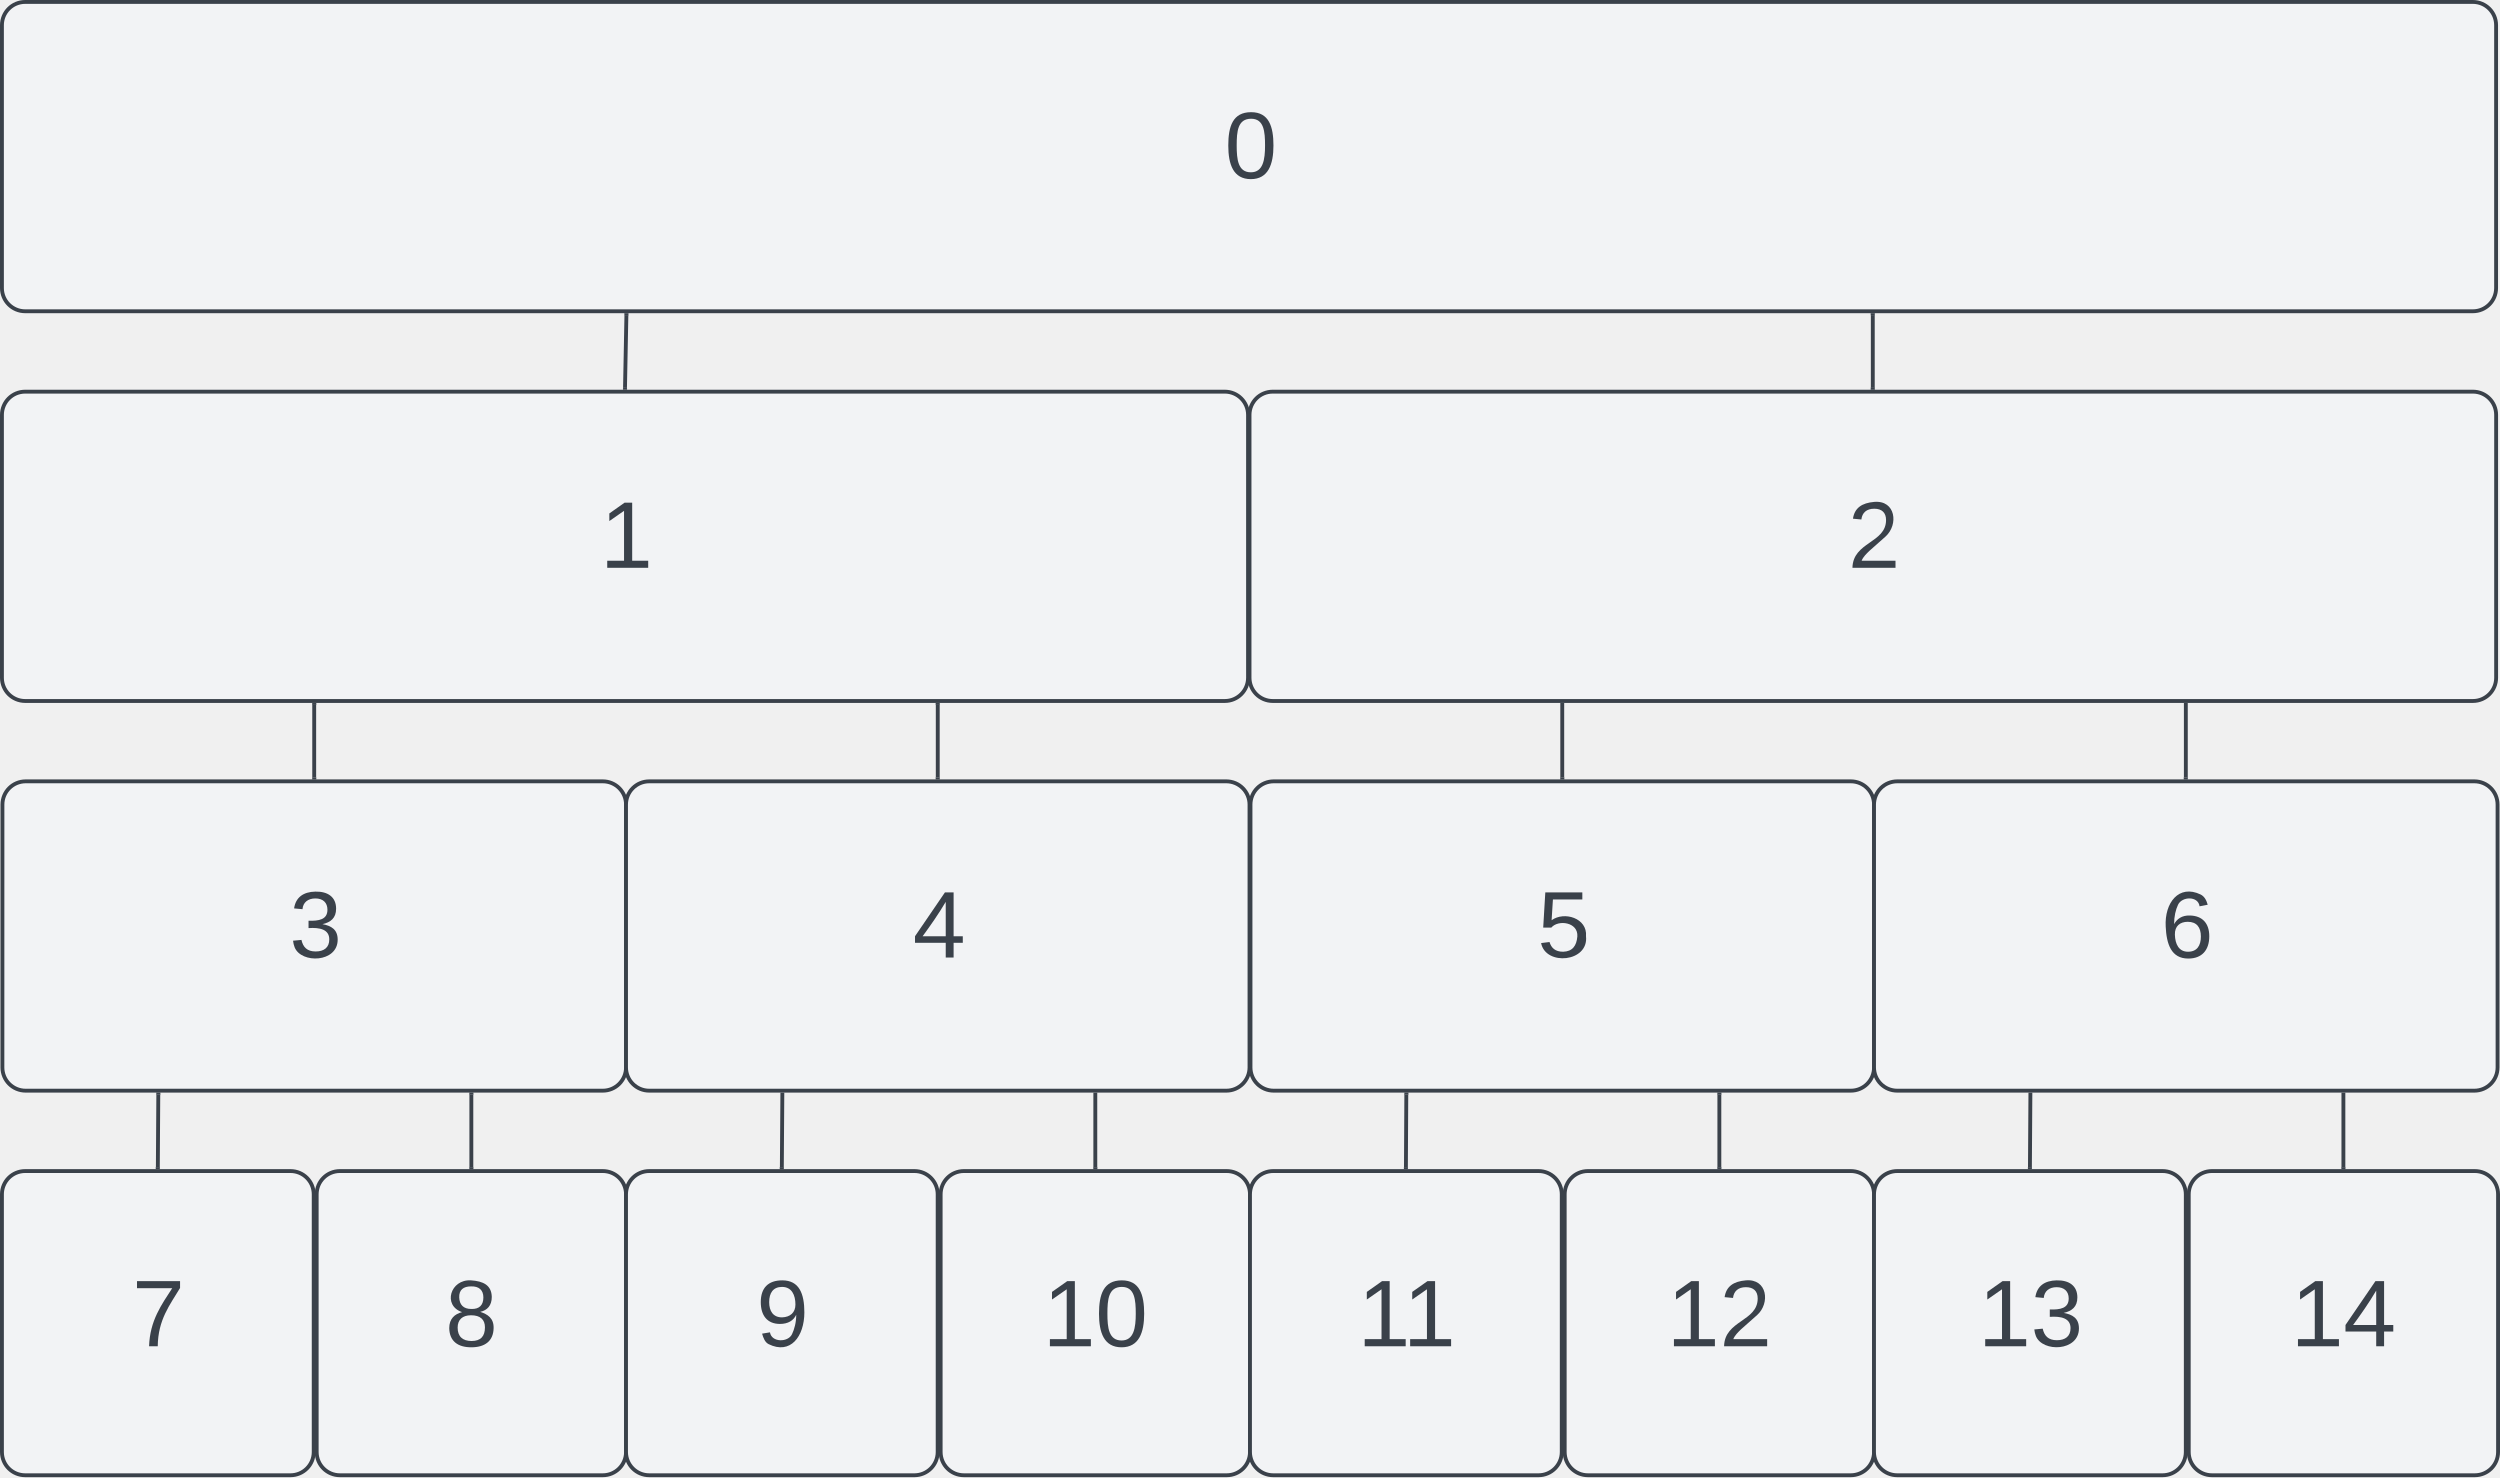
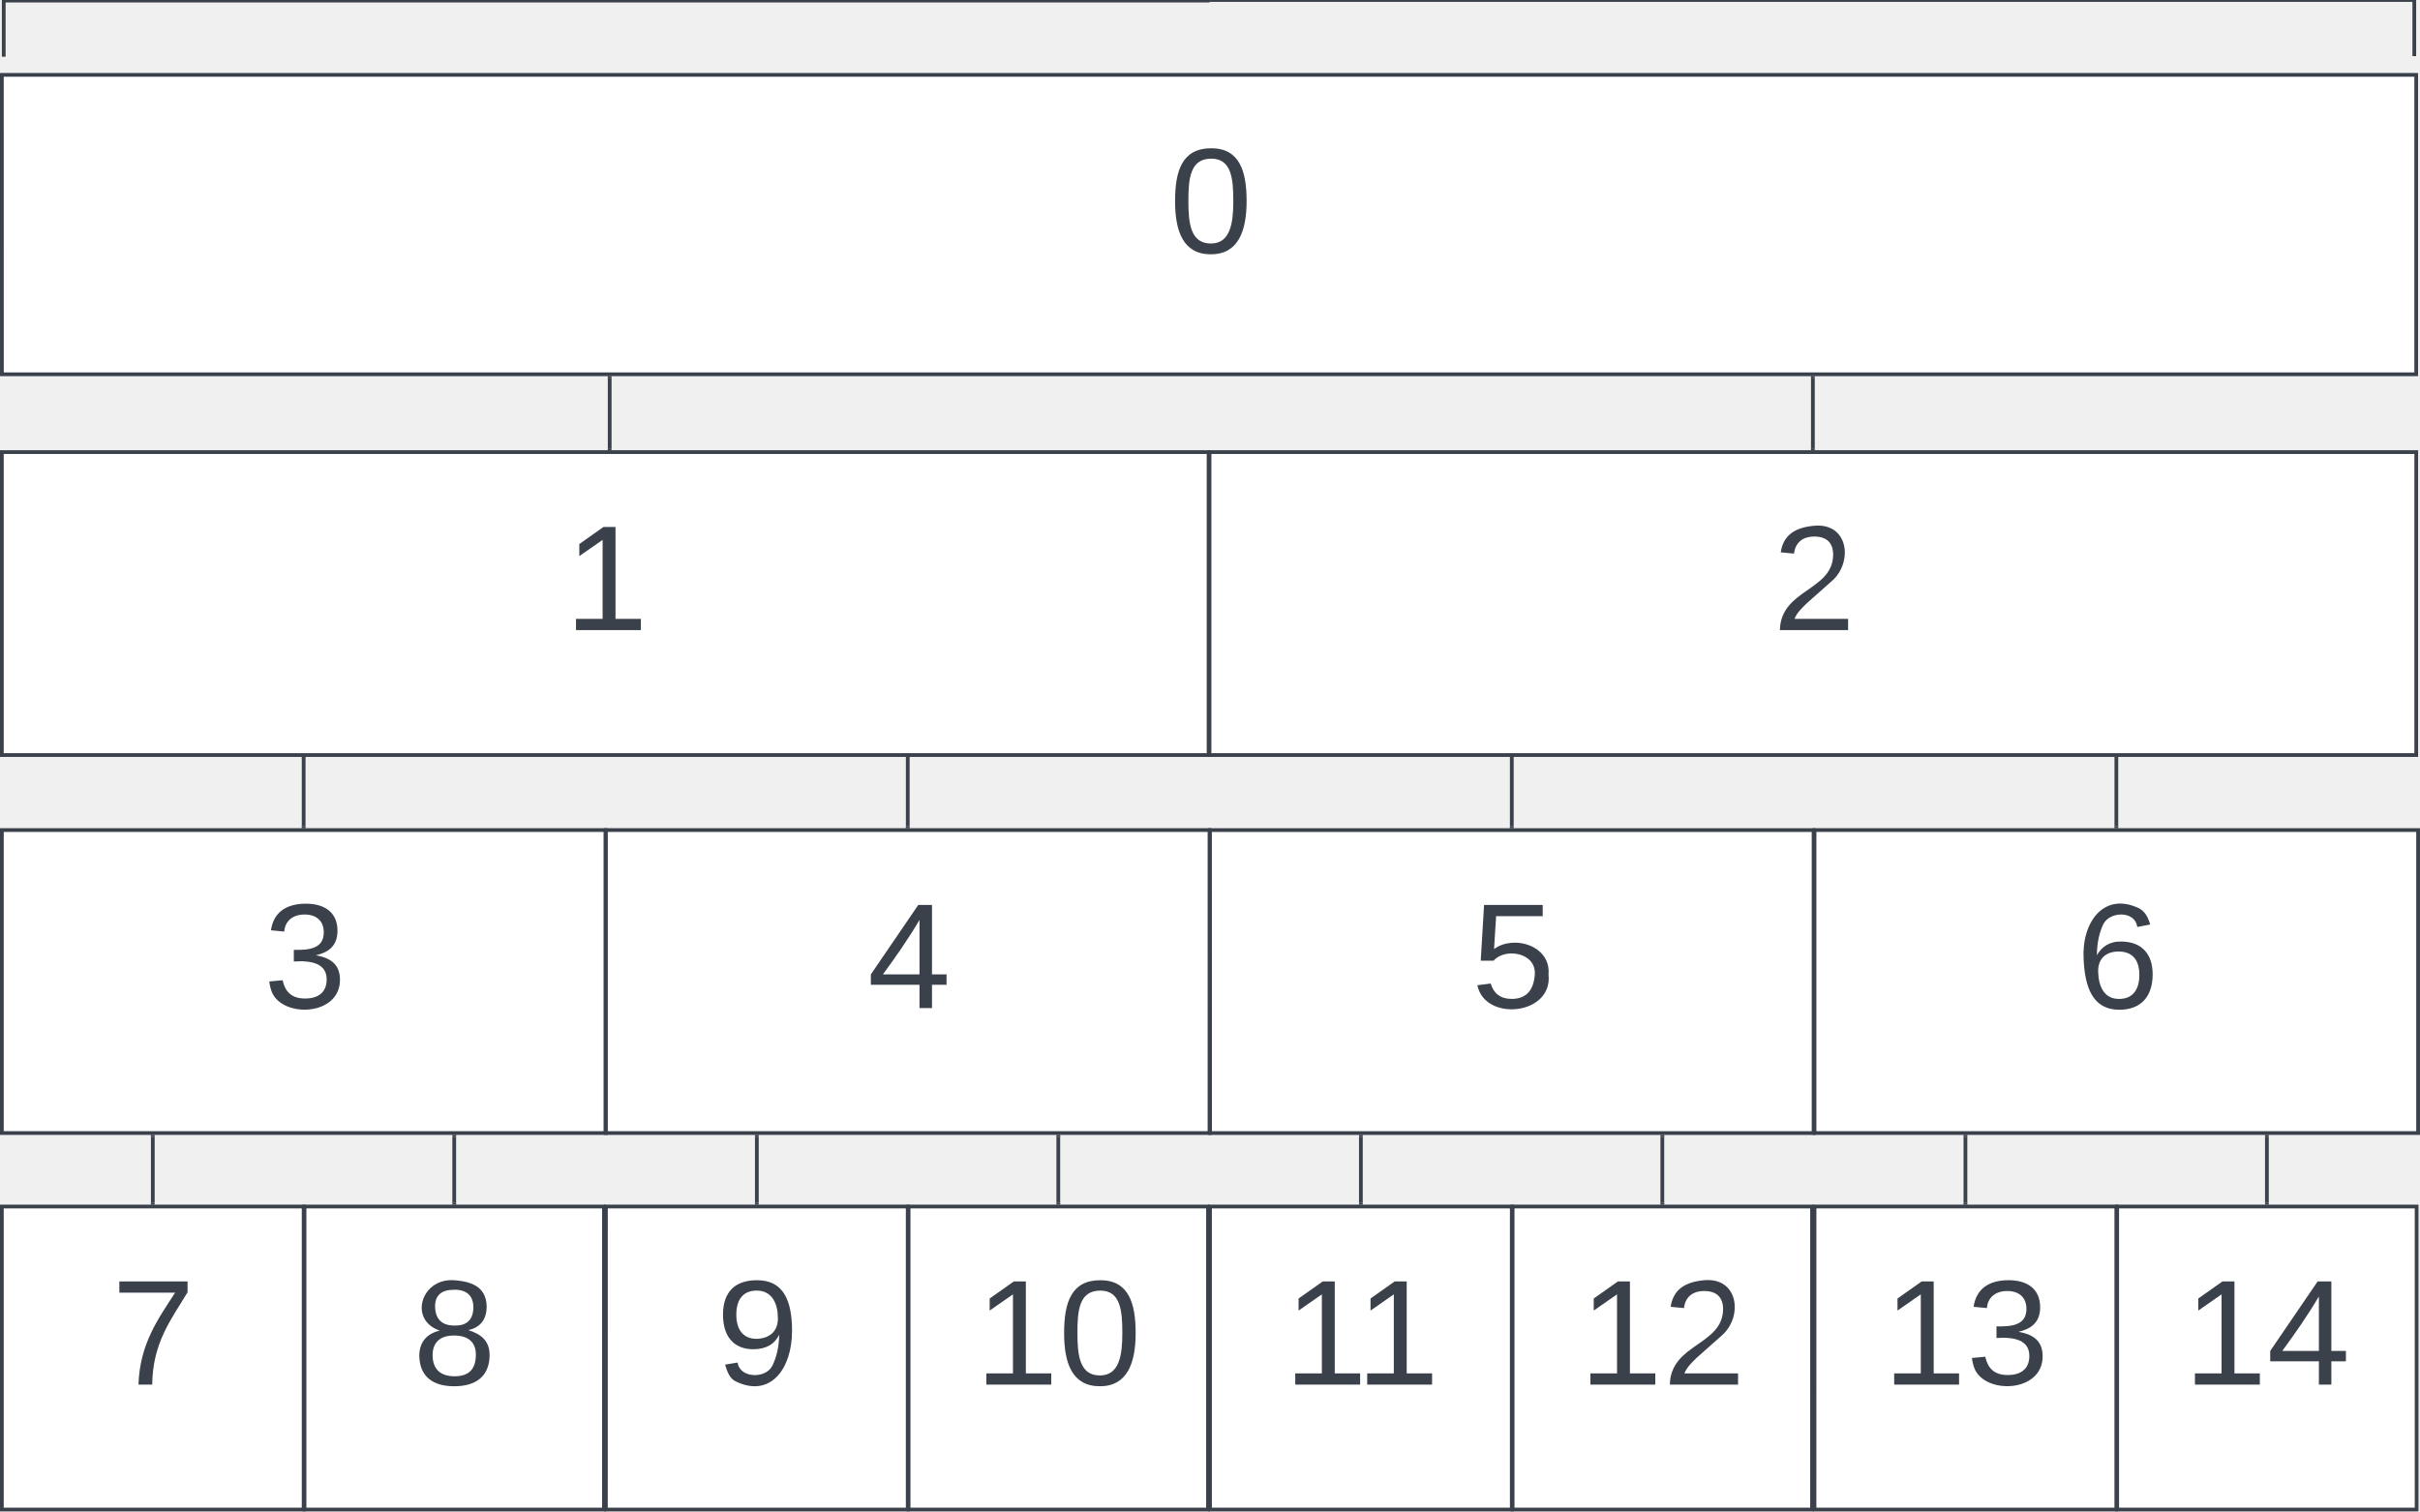
- <svg xmlns="http://www.w3.org/2000/svg" xmlns:ns1="lucid" xmlns:xlink="http://www.w3.org/1999/xlink" width="646.55" height="382.03">
-   <g transform="translate(-769.5 81.12992)" ns1:page-tab-id="0_0">
-     <path d="M770.13 126.94a6 6 0 0 1 6-6H925.4a6 6 0 0 1 6 6v68a6 6 0 0 1-6 6H776.12a6 6 0 0 1-6-6z" stroke="#3a414a" fill="#f2f3f5" />
-     <use xlink:href="#a" transform="matrix(1,0,0,1,782.1271,132.9449) translate(62.20988 33.55556)" />
-     <path d="M770 227.73a6 6 0 0 1 6-6h68.63a6 6 0 0 1 6 6v66.67a6 6 0 0 1-6 6H776a6 6 0 0 1-6-6z" stroke="#3a414a" fill="#f2f3f5" />
-     <use xlink:href="#b" transform="matrix(1,0,0,1,782,233.7323) translate(21.70988 33.30556)" />
-     <path d="M851.4 227.73a6 6 0 0 1 6-6h68a6 6 0 0 1 6 6v66.67a6 6 0 0 1-6 6h-68a6 6 0 0 1-6-6z" stroke="#3a414a" fill="#f2f3f5" />
-     <use xlink:href="#c" transform="matrix(1,0,0,1,863.3869,233.7323) translate(21.20988 33.30556)" />
-     <path d="M770 26.16a6 6 0 0 1 6-6h310.27a6 6 0 0 1 6 6v68a6 6 0 0 1-6 6H776a6 6 0 0 1-6-6z" stroke="#3a414a" fill="#f2f3f5" />
-     <use xlink:href="#d" transform="matrix(1,0,0,1,782,32.15748) translate(142.7099 33.55556)" />
-     <path d="M770-74.63a6 6 0 0 1 6-6h633.04a6 6 0 0 1 6 6v68a6 6 0 0 1-6 6H776a6 6 0 0 1-6-6z" stroke="#3a414a" fill="#f2f3f5" />
-     <use xlink:href="#e" transform="matrix(1,0,0,1,782,-68.62992) translate(304.2099 33.55556)" />
-     <path d="M810.44 201.94l-.12 18.8" stroke="#3a414a" fill="none" />
-     <path d="M810.94 201.96h-1v-.52h1zM810.82 220.72v.5h-1v-.5z" stroke="#3a414a" stroke-width=".05" fill="#3a414a" />
-     <path d="M891.4 201.94v18.8" stroke="#3a414a" fill="none" />
-     <path d="M891.9 201.96h-1v-.52h1zM891.9 221.23h-1v-.5h1z" stroke="#3a414a" stroke-width=".05" fill="#3a414a" />
-     <path d="M850.76 101.16v18.78" stroke="#3a414a" fill="none" />
-     <path d="M851.26 101.17h-1v-.5h1zM851.26 120.44h-1v-.5h1z" stroke="#3a414a" stroke-width=".05" fill="#3a414a" />
-     <path d="M1012.02 101.16v18.78" stroke="#3a414a" fill="none" />
-     <path d="M1012.52 101.17h-1v-.5h1zM1012.52 120.44h-1v-.5h1z" stroke="#3a414a" stroke-width=".05" fill="#3a414a" />
-     <path d="M931.5.37l-.36 18.8" stroke="#3a414a" fill="none" />
-     <path d="M932 .4l-1-.03v-.5h1zM931.64 19.15v.5h-1v-.5z" stroke="#3a414a" stroke-width=".05" fill="#3a414a" />
-     <path d="M1253.84.37v18.8" stroke="#3a414a" fill="none" />
-     <path d="M1254.34.38h-1v-.5h1zM1254.34 19.66h-1v-.52h1z" stroke="#3a414a" stroke-width=".05" fill="#3a414a" />
-     <path d="M931.4 126.94a6 6 0 0 1 6-6h149.25a6 6 0 0 1 6 6v68a6 6 0 0 1-6 6H937.4a6 6 0 0 1-6-6z" stroke="#3a414a" fill="#f2f3f5" />
-     <use xlink:href="#f" transform="matrix(1,0,0,1,943.3869,132.9449) translate(62.20988 33.55556)" />
-     <path d="M1092.65 26.16a6 6 0 0 1 6-6h310.4a6 6 0 0 1 6 6v68a6 6 0 0 1-6 6h-310.4a6 6 0 0 1-6-6z" stroke="#3a414a" fill="#f2f3f5" />
-     <use xlink:href="#g" transform="matrix(1,0,0,1,1104.647,32.15748) translate(142.7099 33.55556)" />
-     <path d="M931.4 227.73a6 6 0 0 1 6-6H1006a6 6 0 0 1 6 6v66.67a6 6 0 0 1-6 6H937.4a6 6 0 0 1-6-6z" stroke="#3a414a" fill="#f2f3f5" />
-     <use xlink:href="#h" transform="matrix(1,0,0,1,943.3869,233.7323) translate(21.70988 33.30556)" />
-     <path d="M1012.77 227.73a6 6 0 0 1 6-6h68a6 6 0 0 1 6 6v66.67a6 6 0 0 1-6 6h-68a6 6 0 0 1-6-6z" stroke="#3a414a" fill="#f2f3f5" />
-     <use xlink:href="#i" transform="matrix(1,0,0,1,1024.774,233.7323) translate(14.41975 33.30556)" />
-     <path d="M971.83 201.94l-.13 18.8M971.83 201.96v-.52" stroke="#3a414a" fill="none" />
-     <path d="M972.2 220.72v.5h-1v-.5z" stroke="#3a414a" stroke-width=".05" fill="#3a414a" />
-     <path d="M1052.77 201.94v18.8M1052.77 201.96v-.52" stroke="#3a414a" fill="none" />
-     <path d="M1053.27 221.23h-1v-.5h1z" stroke="#3a414a" stroke-width=".05" fill="#3a414a" />
-     <path d="M1092.9 126.94a6 6 0 0 1 6-6h149.26a6 6 0 0 1 6 6v68a6 6 0 0 1-6 6H1098.9a6 6 0 0 1-6-6z" stroke="#3a414a" fill="#f2f3f5" />
-     <use xlink:href="#j" transform="matrix(1,0,0,1,1104.901,132.9449) translate(62.20988 33.55556)" />
-     <path d="M1092.77 227.73a6 6 0 0 1 6-6h68.63a6 6 0 0 1 6 6v66.67a6 6 0 0 1-6 6h-68.63a6 6 0 0 1-6-6z" stroke="#3a414a" fill="#f2f3f5" />
-     <use xlink:href="#k" transform="matrix(1,0,0,1,1104.774,233.7323) translate(15.83642 33.30556)" />
-     <path d="M1174.16 227.73a6 6 0 0 1 6-6h68a6 6 0 0 1 6 6v66.67a6 6 0 0 1-6 6h-68a6 6 0 0 1-6-6z" stroke="#3a414a" fill="#f2f3f5" />
-     <use xlink:href="#l" transform="matrix(1,0,0,1,1186.161,233.7323) translate(14.41975 33.30556)" />
-     <path d="M1133.2 201.94l-.1 18.8" stroke="#3a414a" fill="none" />
-     <path d="M1133.7 201.96h-1l.02-.52h1zM1133.6 220.72v.5h-1v-.5z" stroke="#3a414a" stroke-width=".05" fill="#3a414a" />
-     <path d="M1214.16 201.94v18.8" stroke="#3a414a" fill="none" />
-     <path d="M1214.66 201.96h-1v-.52h1zM1214.66 221.23h-1v-.5h1z" stroke="#3a414a" stroke-width=".05" fill="#3a414a" />
-     <path d="M1173.53 101.16v18.78M1173.53 101.17v-.5" stroke="#3a414a" fill="none" />
-     <path d="M1174.03 120.44h-1v-.5h1z" stroke="#3a414a" stroke-width=".05" fill="#3a414a" />
-     <path d="M1334.8 101.16v18.78M1334.8 101.17v-.5" stroke="#3a414a" fill="none" />
-     <path d="M1335.3 120.44h-1v-.5h1z" stroke="#3a414a" stroke-width=".05" fill="#3a414a" />
-     <path d="M1254.16 126.94a6 6 0 0 1 6-6h149.26a6 6 0 0 1 6 6v68a6 6 0 0 1-6 6h-149.26a6 6 0 0 1-6-6z" stroke="#3a414a" fill="#f2f3f5" />
-     <use xlink:href="#m" transform="matrix(1,0,0,1,1266.161,132.9449) translate(62.20988 33.55556)" />
-     <path d="M1254.16 227.73a6 6 0 0 1 6-6h68.63a6 6 0 0 1 6 6v66.67a6 6 0 0 1-6 6h-68.64a6 6 0 0 1-6-6z" stroke="#3a414a" fill="#f2f3f5" />
-     <use xlink:href="#n" transform="matrix(1,0,0,1,1266.161,233.7323) translate(14.91975 33.30556)" />
-     <path d="M1335.55 227.73a6 6 0 0 1 6-6h68a6 6 0 0 1 6 6v66.67a6 6 0 0 1-6 6h-68a6 6 0 0 1-6-6z" stroke="#3a414a" fill="#f2f3f5" />
-     <use xlink:href="#o" transform="matrix(1,0,0,1,1347.548,233.7323) translate(14.41975 33.30556)" />
-     <path d="M1294.6 201.94l-.12 18.8M1294.6 201.96v-.52" stroke="#3a414a" fill="none" />
-     <path d="M1294.98 220.72v.5h-1v-.5z" stroke="#3a414a" stroke-width=".05" fill="#3a414a" />
-     <path d="M1375.55 201.94v18.8M1375.55 201.96v-.52" stroke="#3a414a" fill="none" />
-     <path d="M1376.05 221.23h-1v-.5h1z" stroke="#3a414a" stroke-width=".05" fill="#3a414a" />
+ <svg xmlns="http://www.w3.org/2000/svg" xmlns:ns1="lucid" xmlns:xlink="http://www.w3.org/1999/xlink" width="646.55" height="403.81">
+   <g transform="translate(988.7257 -544.252)" ns1:page-tab-id="0_0">
+     <path d="M-988.23 866.6h80.63v80.96h-80.63z" stroke="#3a414a" fill="#fff" />
+     <use xlink:href="#a" transform="matrix(1,0,0,1,-976.2257,878.6142) translate(17.38889 35.5625)" />
+     <path d="M-907.37 866.6h80v80.96h-80z" stroke="#3a414a" fill="#fff" />
+     <use xlink:href="#b" transform="matrix(1,0,0,1,-895.3689,878.6142) translate(16.88889 35.5625)" />
+     <path d="M-988.23 564.25h645.04v80h-645.03z" stroke="#3a414a" fill="#fff" />
+     <use xlink:href="#c" transform="matrix(1,0,0,1,-976.2257,576.252) translate(299.8889 35.5)" />
+     <path d="M-665.58 665.04h322.4v80.94h-322.4z" stroke="#3a414a" fill="#fff" />
+     <use xlink:href="#d" transform="matrix(1,0,0,1,-653.5787,677.0394) translate(138.3889 35.5625)" />
+     <path d="M-988.23 665.04h322.4v80.94h-322.4z" stroke="#3a414a" fill="#fff" />
+     <use xlink:href="#e" transform="matrix(1,0,0,1,-976.2255,677.0394) translate(138.3889 35.5625)" />
+     <path d="M-988.23 766.02h161.26v80.95h-161.26z" stroke="#3a414a" fill="#fff" />
+     <use xlink:href="#f" transform="matrix(1,0,0,1,-976.2257,778.021) translate(57.88889 35.5625)" />
+     <path d="M-825.84 664.04v-18.8" stroke="#3a414a" fill="none" />
+     <path d="M-825.37 664.54h-.95v-.5h.95zM-825.37 645.27h-.95v-.52h.95z" stroke="#3a414a" stroke-width=".05" fill="#3a414a" />
+     <path d="M-504.38 664.04v-18.8" stroke="#3a414a" fill="none" />
+     <path d="M-503.9 664.54h-.96v-.5h.95zM-503.9 645.27h-.96v-.52h.95z" stroke="#3a414a" stroke-width=".05" fill="#3a414a" />
+     <path d="M-907.6 765.02v-18.04" stroke="#3a414a" fill="none" />
+     <path d="M-907.12 765.52h-.95v-.5h.95zM-907.12 747h-.95v-.52h.95z" stroke="#3a414a" stroke-width=".05" fill="#3a414a" />
+     <path d="M-867.37 865.6v-17.63" stroke="#3a414a" fill="none" />
+     <path d="M-866.9 866.1h-.94v-.5h.95zM-866.9 847.98h-.94v-.5h.95z" stroke="#3a414a" stroke-width=".05" fill="#3a414a" />
+     <path d="M-947.9 865.6v-17.63" stroke="#3a414a" fill="none" />
+     <path d="M-947.44 866.1h-.95v-.5h.96zM-947.44 847.98h-.95v-.5h.96z" stroke="#3a414a" stroke-width=".05" fill="#3a414a" />
+     <path d="M-988.23 544.4h322.45a.08.08 0 0 0 .07-.07.08.08 0 0 1 .07-.08h322.44M-987.73 529.4v30M-343.7 559.25v-30" stroke="#3a414a" fill="none" />
+     <use xlink:href="#g" transform="matrix(1,0,0,1,-707.1429,518.9192) translate(0 14.22222)" />
+     <use xlink:href="#h" transform="matrix(1,0,0,1,-707.1429,518.9192) translate(34.5679 14.22222)" />
+     <path d="M-826.84 866.6h80.63v80.96h-80.64z" stroke="#3a414a" fill="#fff" />
+     <use xlink:href="#i" transform="matrix(1,0,0,1,-814.8386,878.6142) translate(17.38889 35.5625)" />
+     <path d="M-745.98 866.6h80v80.96h-80z" stroke="#3a414a" fill="#fff" />
+     <use xlink:href="#j" transform="matrix(1,0,0,1,-733.9818,878.6142) translate(5.777778 35.5625)" />
+     <path d="M-826.84 766.02h161.26v80.95h-161.26z" stroke="#3a414a" fill="#fff" />
+     <use xlink:href="#k" transform="matrix(1,0,0,1,-814.8386,778.021) translate(57.88889 35.5625)" />
+     <path d="M-746.2 765.02v-18.04" stroke="#3a414a" fill="none" />
+     <path d="M-745.73 765.52h-.95v-.5h.95z" stroke="#3a414a" stroke-width=".05" fill="#3a414a" />
+     <path d="M-746.2 747v-.52M-705.98 865.6v-17.63" stroke="#3a414a" fill="none" />
+     <path d="M-705.5 866.1h-.96v-.5h.95zM-705.5 847.98h-.96v-.5h.95z" stroke="#3a414a" stroke-width=".05" fill="#3a414a" />
+     <path d="M-786.52 865.6v-17.63" stroke="#3a414a" fill="none" />
+     <path d="M-786.05 866.1h-.95v-.5h.95zM-786.05 847.98h-.95v-.5h.95z" stroke="#3a414a" stroke-width=".05" fill="#3a414a" />
+     <path d="M-665.45 866.6h80.63v80.96h-80.63z" stroke="#3a414a" fill="#fff" />
+     <use xlink:href="#l" transform="matrix(1,0,0,1,-653.4515,878.6142) translate(7.777778 35.5625)" />
+     <path d="M-584.6 866.6h80v80.96h-80z" stroke="#3a414a" fill="#fff" />
+     <use xlink:href="#m" transform="matrix(1,0,0,1,-572.5948,878.6142) translate(5.777778 35.5625)" />
+     <path d="M-665.45 766.02h161.26v80.95h-161.25z" stroke="#3a414a" fill="#fff" />
+     <use xlink:href="#n" transform="matrix(1,0,0,1,-653.4515,778.021) translate(57.88889 35.5625)" />
+     <path d="M-584.82 765.02v-18.04" stroke="#3a414a" fill="none" />
+     <path d="M-584.35 765.52h-.95v-.5h.95z" stroke="#3a414a" stroke-width=".05" fill="#3a414a" />
+     <path d="M-584.82 747v-.52M-544.6 865.6v-17.63" stroke="#3a414a" fill="none" />
+     <path d="M-544.12 866.1h-.95v-.5h.95zM-544.12 847.98h-.95v-.5h.95z" stroke="#3a414a" stroke-width=".05" fill="#3a414a" />
+     <path d="M-625.14 865.6v-17.63" stroke="#3a414a" fill="none" />
+     <path d="M-624.66 866.1h-.95v-.5h.94zM-624.66 847.98h-.95v-.5h.94z" stroke="#3a414a" stroke-width=".05" fill="#3a414a" />
+     <path d="M-503.94 866.6h80.63v80.96h-80.64z" stroke="#3a414a" fill="#fff" />
+     <use xlink:href="#o" transform="matrix(1,0,0,1,-491.9372,878.6142) translate(6.277778 35.5625)" />
+     <path d="M-423.08 866.6h80v80.96h-80z" stroke="#3a414a" fill="#fff" />
+     <use xlink:href="#p" transform="matrix(1,0,0,1,-411.0805,878.6142) translate(5.777778 35.5625)" />
+     <path d="M-503.94 766.02h161.26v80.95h-161.26z" stroke="#3a414a" fill="#fff" />
+     <use xlink:href="#q" transform="matrix(1,0,0,1,-491.9372,778.021) translate(57.88889 35.5625)" />
+     <path d="M-423.3 765.02v-18.04" stroke="#3a414a" fill="none" />
+     <path d="M-422.83 765.52h-.95v-.5h.95z" stroke="#3a414a" stroke-width=".05" fill="#3a414a" />
+     <path d="M-423.3 747v-.52M-383.08 865.6v-17.63" stroke="#3a414a" fill="none" />
+     <path d="M-382.6 866.1h-.95v-.5h.94zM-382.6 847.98h-.95v-.5h.94z" stroke="#3a414a" stroke-width=".05" fill="#3a414a" />
+     <path d="M-463.62 865.6v-17.63" stroke="#3a414a" fill="none" />
+     <path d="M-463.15 866.1h-.95v-.5h.95zM-463.15 847.98h-.95v-.5h.95z" stroke="#3a414a" stroke-width=".05" fill="#3a414a" />
    <defs>
-       <path fill="#3a414a" d="M126-127c33 6 58 20 58 59 0 88-139 92-164 29-3-8-5-16-6-25l32-3c6 27 21 44 54 44 32 0 52-15 52-46 0-38-36-46-79-43v-28c39 1 72-4 72-42 0-27-17-43-46-43-28 0-47 15-49 41l-32-3c6-42 35-63 81-64 48-1 79 21 79 65 0 36-21 52-52 59" id="p" />
-       <use transform="matrix(0.06790123,0,0,0.06790123,0,0)" xlink:href="#p" id="a" />
-       <path fill="#3a414a" d="M64 0c3-98 48-159 88-221H18v-27h164v26C143-157 98-101 97 0H64" id="q" />
-       <use transform="matrix(0.06790123,0,0,0.06790123,0,0)" xlink:href="#q" id="b" />
-       <path fill="#3a414a" d="M134-131c28 9 52 24 51 62-1 50-34 73-85 73S17-19 16-69c0-36 21-54 49-61-75-25-45-126 34-121 46 3 78 18 79 63 0 33-17 51-44 57zm-34-11c31 1 46-15 46-44 0-28-17-43-47-42-29 0-46 13-45 42 1 28 16 44 46 44zm1 122c35 0 51-18 51-52 0-30-18-46-53-46-33 0-51 17-51 47 0 34 19 51 53 51" id="r" />
-       <use transform="matrix(0.06790123,0,0,0.06790123,0,0)" xlink:href="#r" id="c" />
-       <path fill="#3a414a" d="M27 0v-27h64v-190l-56 39v-29l58-41h29v221h61V0H27" id="s" />
-       <use transform="matrix(0.06790123,0,0,0.06790123,0,0)" xlink:href="#s" id="d" />
+       <path fill="#3a414a" d="M64 0c3-98 48-159 88-221H18v-27h164v26C143-157 98-101 97 0H64" id="r" />
+       <use transform="matrix(0.1111111,0,0,0.1111111,0,0)" xlink:href="#r" id="a" />
+       <path fill="#3a414a" d="M134-131c28 9 52 24 51 62-1 50-34 73-85 73S17-19 16-69c0-36 21-54 49-61-75-25-45-126 34-121 46 3 78 18 79 63 0 33-17 51-44 57zm-34-11c31 1 46-15 46-44 0-28-17-43-47-42-29 0-46 13-45 42 1 28 16 44 46 44zm1 122c35 0 51-18 51-52 0-30-18-46-53-46-33 0-51 17-51 47 0 34 19 51 53 51" id="s" />
+       <use transform="matrix(0.1111111,0,0,0.1111111,0,0)" xlink:href="#s" id="b" />
      <path fill="#3a414a" d="M101-251c68 0 85 55 85 127S166 4 100 4C33 4 14-52 14-124c0-73 17-127 87-127zm-1 229c47 0 54-49 54-102s-4-102-53-102c-51 0-55 48-55 102 0 53 5 102 54 102" id="t" />
-       <use transform="matrix(0.06790123,0,0,0.06790123,0,0)" xlink:href="#t" id="e" />
-       <path fill="#3a414a" d="M155-56V0h-30v-56H8v-25l114-167h33v167h35v25h-35zm-30-156c-27 46-58 90-88 131h88v-131" id="u" />
-       <use transform="matrix(0.06790123,0,0,0.06790123,0,0)" xlink:href="#u" id="f" />
-       <path fill="#3a414a" d="M101-251c82-7 93 87 43 132L82-64C71-53 59-42 53-27h129V0H18c2-99 128-94 128-182 0-28-16-43-45-43s-46 15-49 41l-32-3c6-41 34-60 81-64" id="v" />
-       <use transform="matrix(0.06790123,0,0,0.06790123,0,0)" xlink:href="#v" id="g" />
-       <path fill="#3a414a" d="M99-251c64 0 84 50 84 122C183-37 130 33 47-8c-14-7-20-23-25-40l30-5c6 39 69 39 84 7 9-19 16-44 16-74-10 22-31 35-62 35-49 0-73-33-73-83 0-54 28-83 82-83zm-1 141c31-1 51-18 51-49 0-36-14-67-51-67-34 0-49 23-49 58 0 34 15 58 49 58" id="w" />
-       <use transform="matrix(0.06790123,0,0,0.06790123,0,0)" xlink:href="#w" id="h" />
-       <g id="i">
-         <use transform="matrix(0.06790123,0,0,0.06790123,0,0)" xlink:href="#s" />
-         <use transform="matrix(0.06790123,0,0,0.06790123,13.58025,0)" xlink:href="#t" />
+       <use transform="matrix(0.1111111,0,0,0.1111111,0,0)" xlink:href="#t" id="c" />
+       <path fill="#3a414a" d="M101-251c82-7 93 87 43 132L82-64C71-53 59-42 53-27h129V0H18c2-99 128-94 128-182 0-28-16-43-45-43s-46 15-49 41l-32-3c6-41 34-60 81-64" id="u" />
+       <use transform="matrix(0.1111111,0,0,0.1111111,0,0)" xlink:href="#u" id="d" />
+       <path fill="#3a414a" d="M27 0v-27h64v-190l-56 39v-29l58-41h29v221h61V0H27" id="v" />
+       <use transform="matrix(0.1111111,0,0,0.1111111,0,0)" xlink:href="#v" id="e" />
+       <path fill="#3a414a" d="M126-127c33 6 58 20 58 59 0 88-139 92-164 29-3-8-5-16-6-25l32-3c6 27 21 44 54 44 32 0 52-15 52-46 0-38-36-46-79-43v-28c39 1 72-4 72-42 0-27-17-43-46-43-28 0-47 15-49 41l-32-3c6-42 35-63 81-64 48-1 79 21 79 65 0 36-21 52-52 59" id="w" />
+       <use transform="matrix(0.1111111,0,0,0.1111111,0,0)" xlink:href="#w" id="f" />
+       <path fill="#333" d="M23 0v-37h61v-169l-59 37v-38l62-41h46v211h57V0H23" id="x" />
+       <path fill="#333" d="M182-182c0 78-84 86-111 141h115V0H12c-6-101 99-100 120-180 1-22-12-31-33-32-23 0-32 14-35 34l-49-3c5-45 32-70 84-70 51 0 83 22 83 69" id="y" />
+       <path fill="#333" d="M138-131c27 9 52 24 51 61 0 53-36 74-89 74S11-19 11-69c0-35 22-54 51-61-78-25-46-121 38-121 51 0 83 19 83 66 0 30-18 49-45 54zm-38-16c24 0 32-13 32-36 1-23-11-34-32-34-22 0-33 12-32 34 0 22 9 36 32 36zm1 116c27 0 37-17 37-43 0-25-13-39-39-39-24 0-37 15-37 40 0 27 11 42 39 42" id="z" />
+       <g id="g">
+         <use transform="matrix(0.04938272,0,0,0.04938272,0,0)" xlink:href="#x" />
+         <use transform="matrix(0.04938272,0,0,0.04938272,9.876543,0)" xlink:href="#y" />
+         <use transform="matrix(0.04938272,0,0,0.04938272,19.75309,0)" xlink:href="#z" />
      </g>
-       <path fill="#3a414a" d="M54-142c48-35 137-8 131 61C196 18 31 33 14-55l32-4c7 23 22 37 52 37 35-1 51-22 54-58 4-55-73-65-99-34H22l8-134h141v27H59" id="x" />
-       <use transform="matrix(0.06790123,0,0,0.06790123,0,0)" xlink:href="#x" id="j" />
-       <g id="k">
-         <use transform="matrix(0.06790123,0,0,0.06790123,0,0)" xlink:href="#s" />
-         <use transform="matrix(0.06790123,0,0,0.06790123,11.74691,0)" xlink:href="#s" />
+       <path fill="#333" d="M182-130c37 4 62 22 62 59C244 23 116-4 24 0v-248c84 5 203-23 205 63 0 31-19 50-47 55zM76-148c40-3 101 13 101-30 0-44-60-28-101-31v61zm0 110c48-3 116 14 116-37 0-48-69-32-116-35v72" id="A" />
+       <path fill="#333" d="M123 10C108 53 80 86 19 72V37c35 8 53-11 59-39L3-190h52l48 148c12-52 28-100 44-148h51" id="B" />
+       <path fill="#333" d="M115-3C79 11 28 4 28-45v-112H4v-33h27l15-45h31v45h36v33H77v99c-1 23 16 31 38 25v30" id="C" />
+       <path fill="#333" d="M185-48c-13 30-37 53-82 52C43 2 14-33 14-96s30-98 90-98c62 0 83 45 84 108H66c0 31 8 55 39 56 18 0 30-7 34-22zm-45-69c5-46-57-63-70-21-2 6-4 13-4 21h74" id="D" />
+       <path fill="#333" d="M137-138c1-29-70-34-71-4 15 46 118 7 119 86 1 83-164 76-172 9l43-7c4 19 20 25 44 25 33 8 57-30 24-41C81-84 22-81 20-136c-2-80 154-74 161-7" id="E" />
+       <g id="h">
+         <use transform="matrix(0.04938272,0,0,0.04938272,0,0)" xlink:href="#A" />
+         <use transform="matrix(0.04938272,0,0,0.04938272,12.79012,0)" xlink:href="#B" />
+         <use transform="matrix(0.04938272,0,0,0.04938272,22.66667,0)" xlink:href="#C" />
+         <use transform="matrix(0.04938272,0,0,0.04938272,28.54321,0)" xlink:href="#D" />
+         <use transform="matrix(0.04938272,0,0,0.04938272,38.41975,0)" xlink:href="#E" />
      </g>
+       <path fill="#3a414a" d="M99-251c64 0 84 50 84 122C183-37 130 33 47-8c-14-7-20-23-25-40l30-5c6 39 69 39 84 7 9-19 16-44 16-74-10 22-31 35-62 35-49 0-73-33-73-83 0-54 28-83 82-83zm-1 141c31-1 51-18 51-49 0-36-14-67-51-67-34 0-49 23-49 58 0 34 15 58 49 58" id="F" />
+       <use transform="matrix(0.1111111,0,0,0.1111111,0,0)" xlink:href="#F" id="i" />
+       <g id="j">
+         <use transform="matrix(0.1111111,0,0,0.1111111,0,0)" xlink:href="#v" />
+         <use transform="matrix(0.1111111,0,0,0.1111111,22.22222,0)" xlink:href="#t" />
+       </g>
+       <path fill="#3a414a" d="M155-56V0h-30v-56H8v-25l114-167h33v167h35v25h-35zm-30-156c-27 46-58 90-88 131h88v-131" id="G" />
+       <use transform="matrix(0.1111111,0,0,0.1111111,0,0)" xlink:href="#G" id="k" />
      <g id="l">
-         <use transform="matrix(0.06790123,0,0,0.06790123,0,0)" xlink:href="#s" />
-         <use transform="matrix(0.06790123,0,0,0.06790123,13.58025,0)" xlink:href="#v" />
+         <use transform="matrix(0.1111111,0,0,0.1111111,0,0)" xlink:href="#v" />
+         <use transform="matrix(0.1111111,0,0,0.1111111,19.22222,0)" xlink:href="#v" />
      </g>
-       <path fill="#3a414a" d="M110-160c48 1 74 30 74 79 0 53-28 85-80 85-65 0-83-55-86-122-5-90 50-162 133-122 14 7 22 21 27 39l-31 6c-5-40-67-38-82-6-9 19-15 44-15 74 11-20 30-34 60-33zm-7 138c34 0 49-23 49-58s-16-56-50-56c-29 0-50 16-49 49 1 36 15 65 50 65" id="y" />
-       <use transform="matrix(0.06790123,0,0,0.06790123,0,0)" xlink:href="#y" id="m" />
-       <g id="n">
-         <use transform="matrix(0.06790123,0,0,0.06790123,0,0)" xlink:href="#s" />
-         <use transform="matrix(0.06790123,0,0,0.06790123,13.58025,0)" xlink:href="#p" />
+       <g id="m">
+         <use transform="matrix(0.1111111,0,0,0.1111111,0,0)" xlink:href="#v" />
+         <use transform="matrix(0.1111111,0,0,0.1111111,22.22222,0)" xlink:href="#u" />
      </g>
+       <path fill="#3a414a" d="M54-142c48-35 137-8 131 61C196 18 31 33 14-55l32-4c7 23 22 37 52 37 35-1 51-22 54-58 4-55-73-65-99-34H22l8-134h141v27H59" id="H" />
+       <use transform="matrix(0.1111111,0,0,0.1111111,0,0)" xlink:href="#H" id="n" />
      <g id="o">
-         <use transform="matrix(0.06790123,0,0,0.06790123,0,0)" xlink:href="#s" />
-         <use transform="matrix(0.06790123,0,0,0.06790123,13.58025,0)" xlink:href="#u" />
+         <use transform="matrix(0.1111111,0,0,0.1111111,0,0)" xlink:href="#v" />
+         <use transform="matrix(0.1111111,0,0,0.1111111,22.22222,0)" xlink:href="#w" />
      </g>
+       <g id="p">
+         <use transform="matrix(0.1111111,0,0,0.1111111,0,0)" xlink:href="#v" />
+         <use transform="matrix(0.1111111,0,0,0.1111111,22.22222,0)" xlink:href="#G" />
+       </g>
+       <path fill="#3a414a" d="M110-160c48 1 74 30 74 79 0 53-28 85-80 85-65 0-83-55-86-122-5-90 50-162 133-122 14 7 22 21 27 39l-31 6c-5-40-67-38-82-6-9 19-15 44-15 74 11-20 30-34 60-33zm-7 138c34 0 49-23 49-58s-16-56-50-56c-29 0-50 16-49 49 1 36 15 65 50 65" id="I" />
+       <use transform="matrix(0.1111111,0,0,0.1111111,0,0)" xlink:href="#I" id="q" />
    </defs>
  </g>
</svg>
